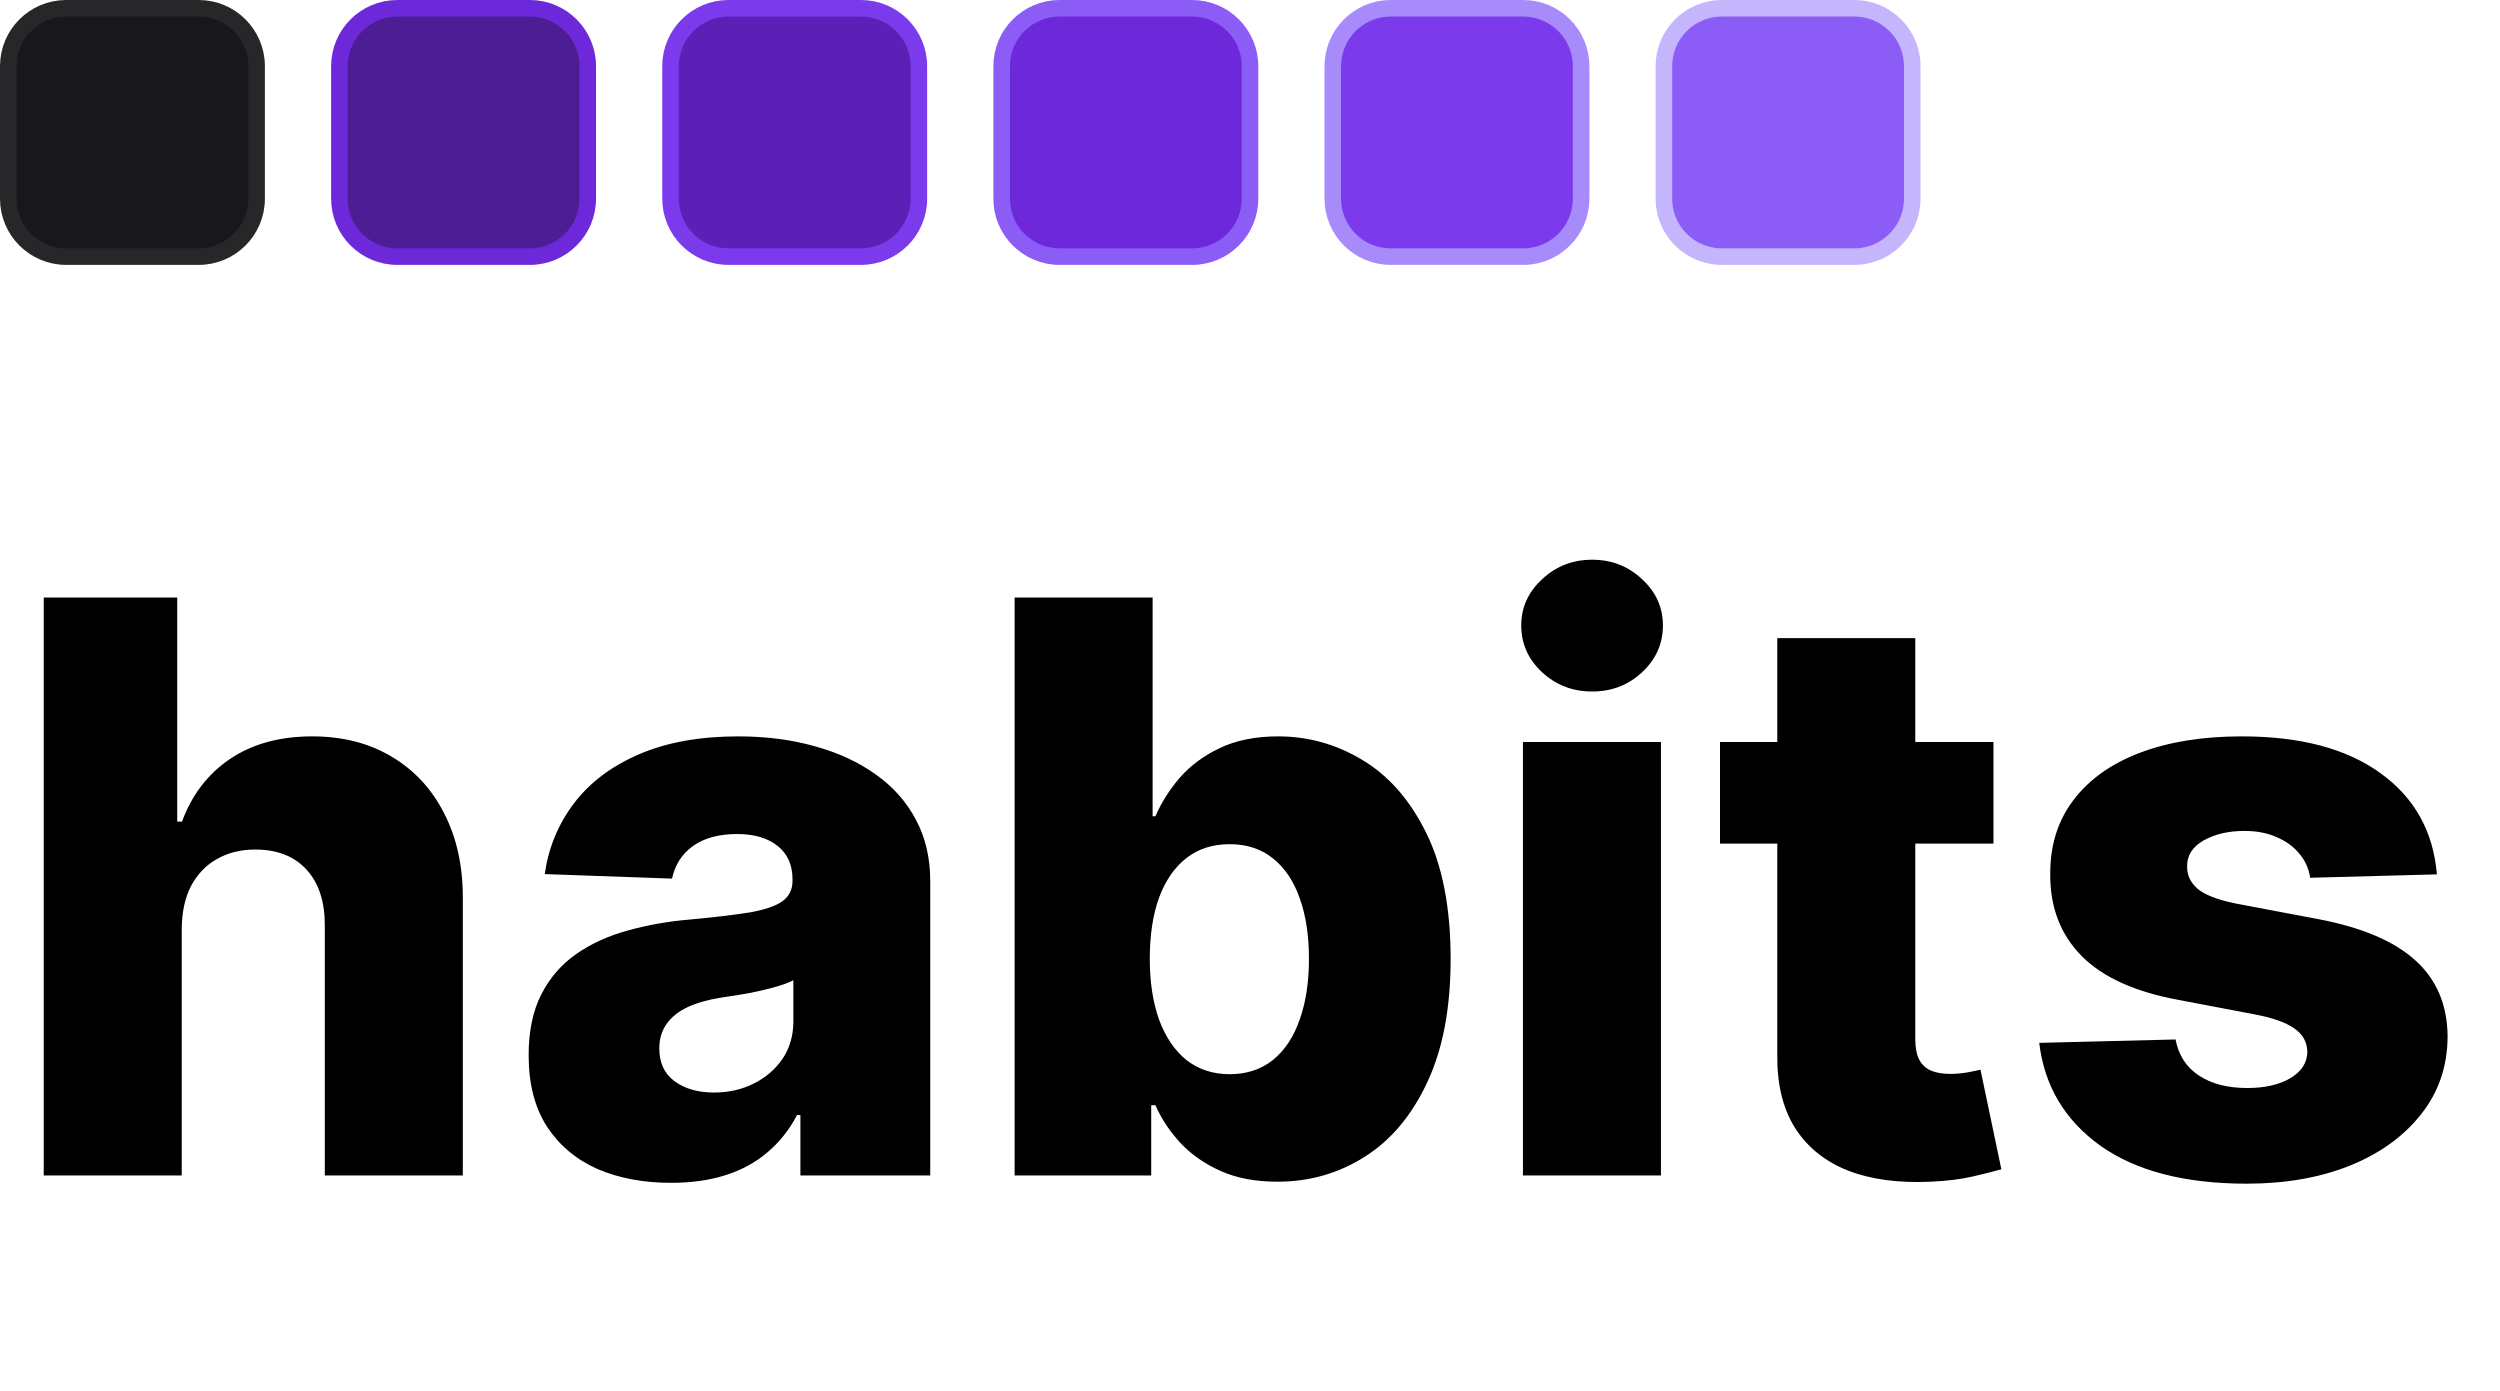
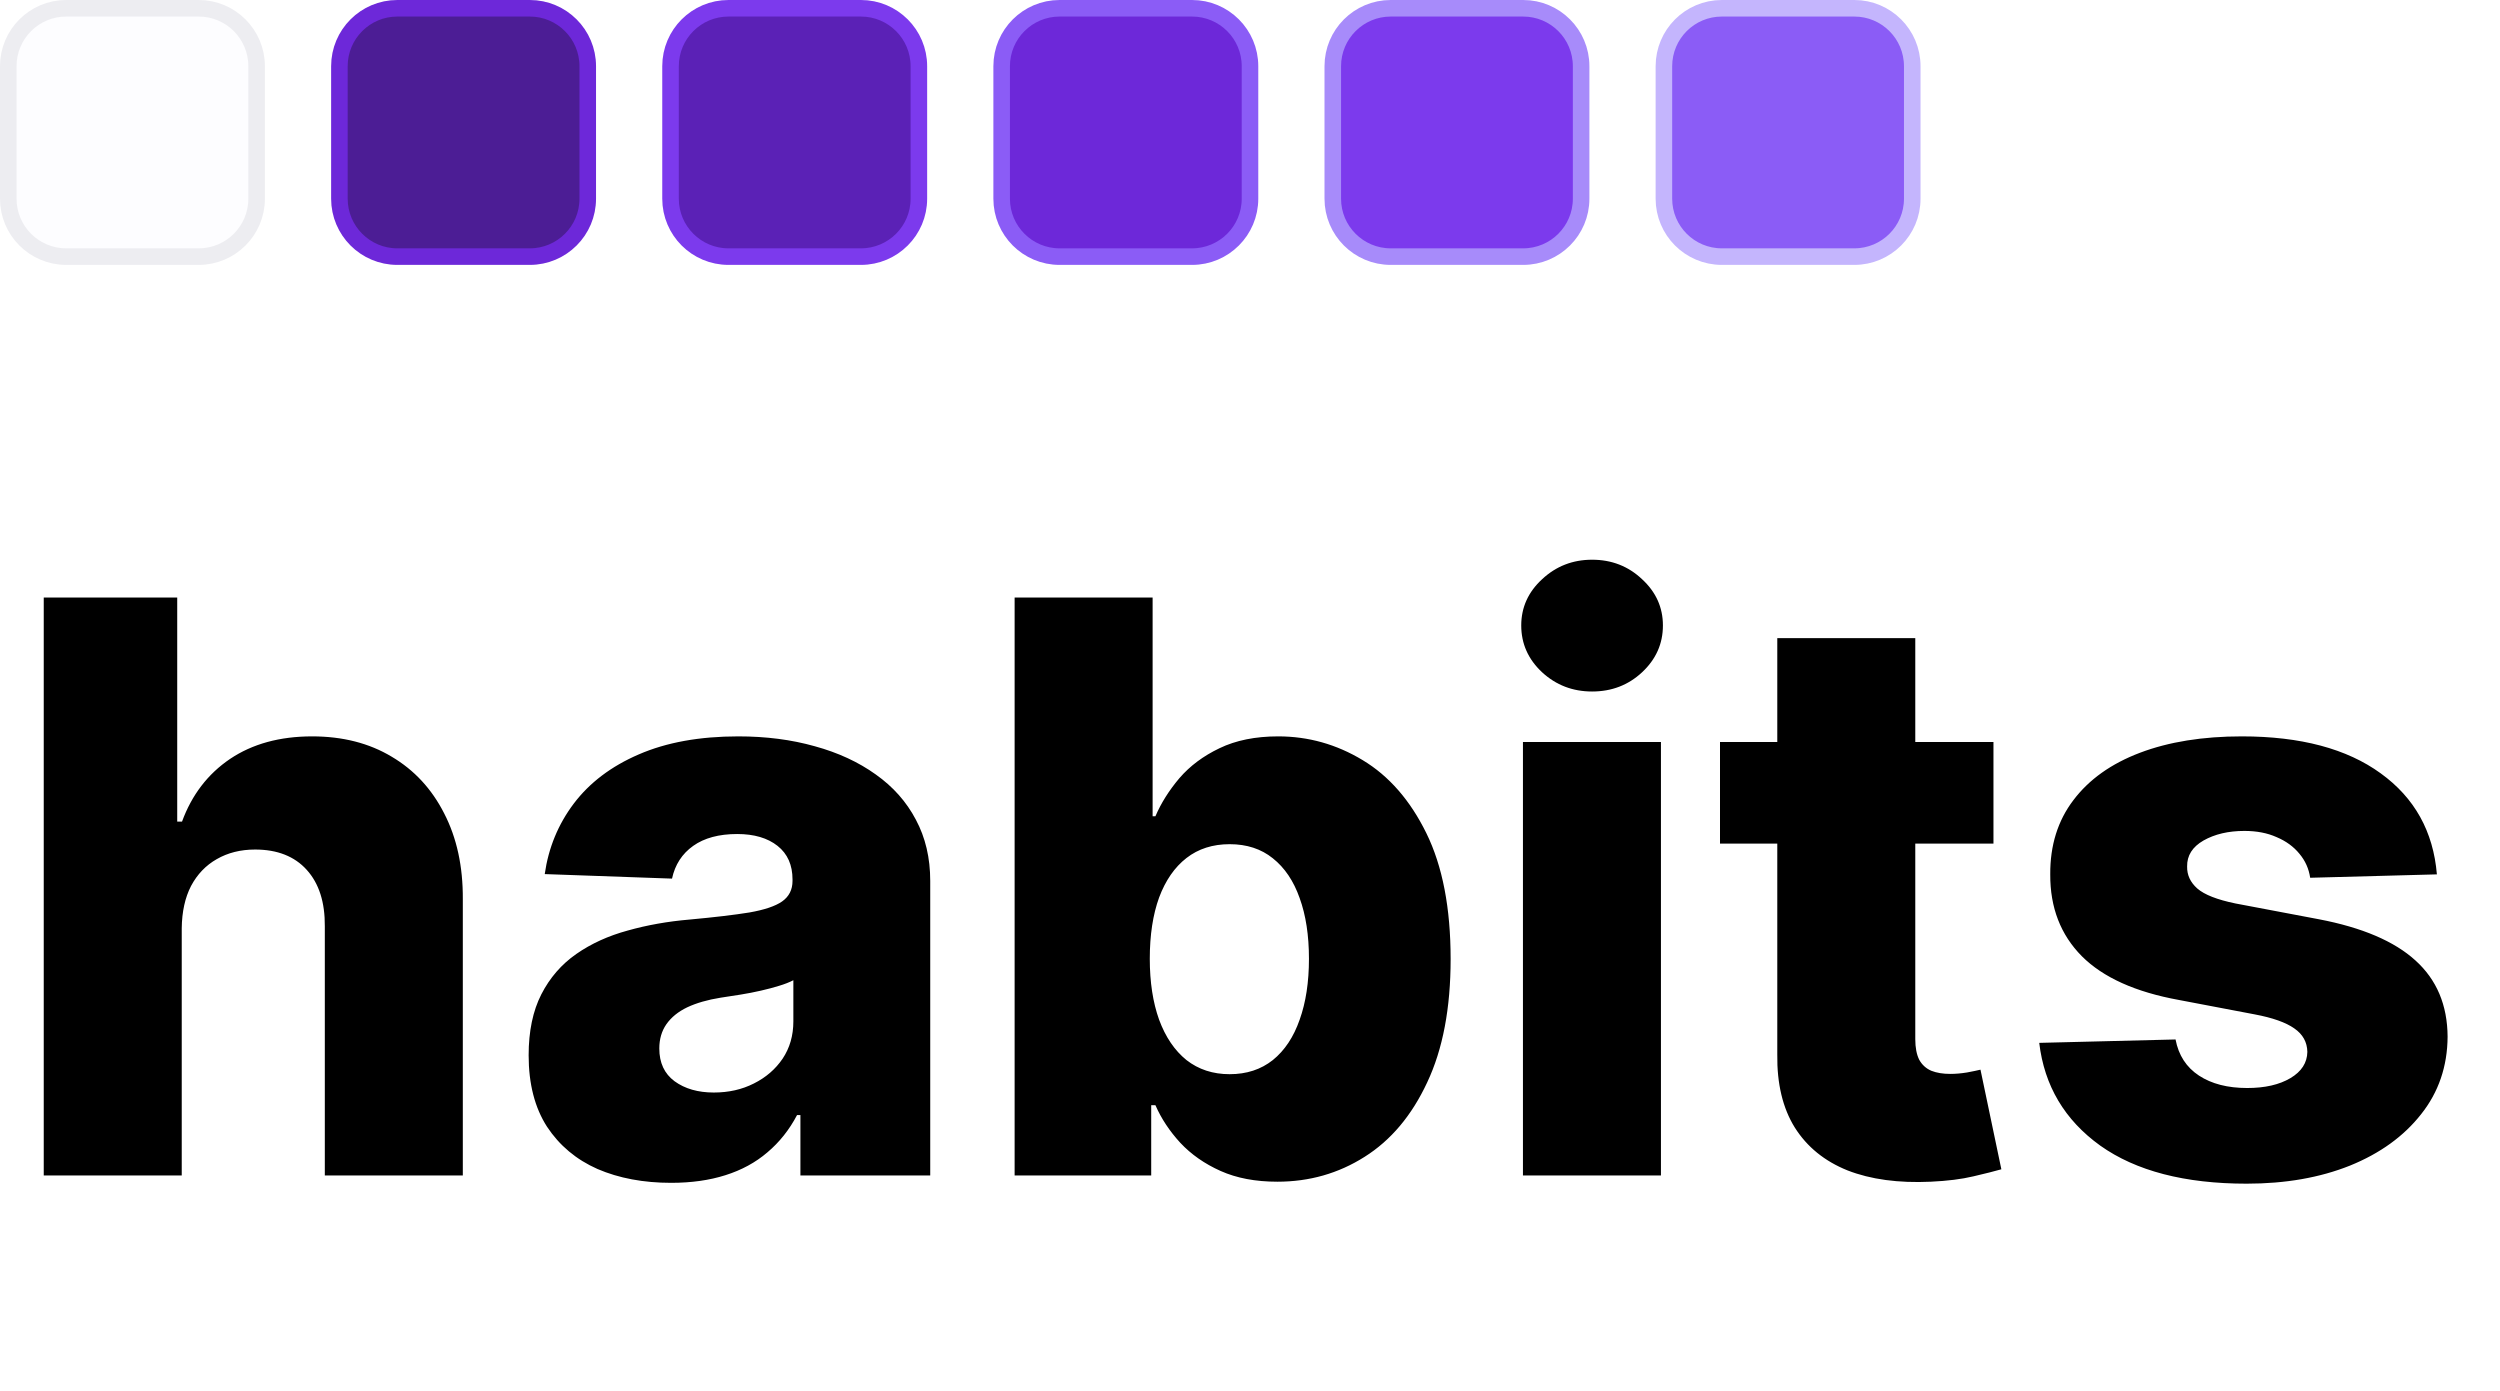
<svg xmlns="http://www.w3.org/2000/svg" width="151" height="84" viewBox="0 0 151 84" fill="none">
  <path d="M10.977 56.068V71H2.642V36.091H10.704V49.625H10.994C11.585 48.011 12.551 46.75 13.892 45.841C15.244 44.932 16.898 44.477 18.852 44.477C20.693 44.477 22.296 44.886 23.659 45.705C25.023 46.511 26.079 47.653 26.829 49.131C27.591 50.608 27.966 52.335 27.954 54.312V71H19.619V55.949C19.631 54.494 19.267 53.358 18.528 52.54C17.79 51.722 16.75 51.312 15.409 51.312C14.534 51.312 13.761 51.506 13.091 51.892C12.432 52.267 11.915 52.807 11.54 53.511C11.176 54.216 10.989 55.068 10.977 56.068ZM40.538 71.443C38.868 71.443 37.385 71.165 36.09 70.608C34.805 70.04 33.788 69.188 33.038 68.051C32.3 66.903 31.93 65.466 31.93 63.739C31.93 62.284 32.186 61.057 32.697 60.057C33.209 59.057 33.913 58.244 34.811 57.619C35.709 56.994 36.743 56.523 37.913 56.205C39.084 55.875 40.334 55.653 41.663 55.54C43.152 55.403 44.351 55.261 45.26 55.114C46.169 54.955 46.828 54.733 47.237 54.449C47.658 54.153 47.868 53.739 47.868 53.205V53.119C47.868 52.244 47.567 51.568 46.965 51.091C46.362 50.614 45.55 50.375 44.527 50.375C43.425 50.375 42.538 50.614 41.868 51.091C41.197 51.568 40.771 52.227 40.59 53.068L32.902 52.795C33.129 51.205 33.715 49.784 34.658 48.534C35.612 47.273 36.919 46.284 38.578 45.568C40.249 44.841 42.254 44.477 44.595 44.477C46.266 44.477 47.805 44.676 49.215 45.074C50.624 45.46 51.851 46.028 52.896 46.778C53.942 47.517 54.749 48.426 55.317 49.506C55.896 50.585 56.186 51.818 56.186 53.205V71H48.345V67.352H48.141C47.675 68.239 47.078 68.989 46.351 69.602C45.635 70.216 44.788 70.676 43.811 70.983C42.845 71.29 41.754 71.443 40.538 71.443ZM43.112 65.989C44.01 65.989 44.817 65.807 45.533 65.443C46.26 65.079 46.84 64.579 47.271 63.943C47.703 63.295 47.919 62.545 47.919 61.693V59.205C47.68 59.33 47.391 59.443 47.05 59.545C46.72 59.648 46.356 59.744 45.959 59.835C45.561 59.926 45.152 60.006 44.731 60.074C44.311 60.142 43.908 60.205 43.521 60.261C42.737 60.386 42.067 60.58 41.51 60.841C40.965 61.102 40.544 61.443 40.249 61.864C39.965 62.273 39.822 62.761 39.822 63.33C39.822 64.193 40.129 64.852 40.743 65.307C41.368 65.761 42.158 65.989 43.112 65.989ZM61.283 71V36.091H69.618V49.301H69.788C70.129 48.506 70.612 47.739 71.237 47C71.874 46.261 72.68 45.659 73.658 45.193C74.646 44.716 75.828 44.477 77.203 44.477C79.021 44.477 80.72 44.955 82.3 45.909C83.891 46.864 85.175 48.335 86.152 50.324C87.129 52.312 87.618 54.847 87.618 57.926C87.618 60.892 87.146 63.375 86.203 65.375C85.271 67.375 84.01 68.875 82.419 69.875C80.84 70.875 79.084 71.375 77.152 71.375C75.834 71.375 74.692 71.159 73.726 70.727C72.76 70.296 71.947 69.727 71.288 69.023C70.641 68.318 70.141 67.562 69.788 66.756H69.533V71H61.283ZM69.447 57.909C69.447 59.318 69.635 60.545 70.01 61.591C70.396 62.636 70.947 63.449 71.663 64.028C72.391 64.597 73.26 64.881 74.271 64.881C75.294 64.881 76.163 64.597 76.879 64.028C77.595 63.449 78.135 62.636 78.499 61.591C78.874 60.545 79.061 59.318 79.061 57.909C79.061 56.5 78.874 55.278 78.499 54.244C78.135 53.21 77.595 52.409 76.879 51.841C76.175 51.273 75.305 50.989 74.271 50.989C73.249 50.989 72.379 51.267 71.663 51.824C70.947 52.381 70.396 53.176 70.01 54.21C69.635 55.244 69.447 56.477 69.447 57.909ZM91.986 71V44.818H100.321V71H91.986ZM96.162 41.767C94.992 41.767 93.986 41.381 93.145 40.608C92.304 39.824 91.883 38.881 91.883 37.778C91.883 36.688 92.304 35.756 93.145 34.983C93.986 34.199 94.992 33.807 96.162 33.807C97.344 33.807 98.349 34.199 99.179 34.983C100.02 35.756 100.44 36.688 100.44 37.778C100.44 38.881 100.02 39.824 99.179 40.608C98.349 41.381 97.344 41.767 96.162 41.767ZM120.405 44.818V50.955H103.888V44.818H120.405ZM107.348 38.545H115.683V62.767C115.683 63.278 115.763 63.693 115.922 64.011C116.092 64.318 116.337 64.54 116.655 64.676C116.973 64.801 117.354 64.864 117.797 64.864C118.115 64.864 118.45 64.835 118.803 64.778C119.166 64.71 119.439 64.653 119.621 64.608L120.882 70.625C120.484 70.739 119.922 70.881 119.195 71.051C118.479 71.222 117.621 71.329 116.621 71.375C114.666 71.466 112.99 71.239 111.592 70.693C110.206 70.136 109.143 69.273 108.405 68.102C107.678 66.932 107.325 65.46 107.348 63.688V38.545ZM147.188 52.812L139.534 53.017C139.455 52.472 139.239 51.989 138.886 51.568C138.534 51.136 138.074 50.801 137.506 50.562C136.949 50.312 136.301 50.188 135.562 50.188C134.597 50.188 133.773 50.381 133.091 50.767C132.42 51.153 132.091 51.676 132.102 52.335C132.091 52.847 132.295 53.29 132.716 53.665C133.148 54.04 133.915 54.341 135.017 54.568L140.062 55.523C142.676 56.023 144.619 56.852 145.892 58.011C147.176 59.17 147.824 60.705 147.835 62.614C147.824 64.409 147.29 65.972 146.233 67.301C145.188 68.631 143.756 69.665 141.938 70.403C140.119 71.131 138.04 71.494 135.699 71.494C131.96 71.494 129.011 70.727 126.852 69.193C124.705 67.648 123.477 65.579 123.17 62.989L131.403 62.784C131.585 63.739 132.057 64.466 132.818 64.966C133.58 65.466 134.551 65.716 135.733 65.716C136.801 65.716 137.67 65.517 138.341 65.119C139.011 64.722 139.352 64.193 139.364 63.534C139.352 62.943 139.091 62.472 138.58 62.119C138.068 61.756 137.267 61.472 136.176 61.267L131.608 60.398C128.983 59.92 127.028 59.04 125.744 57.756C124.46 56.46 123.824 54.812 123.835 52.812C123.824 51.062 124.29 49.568 125.233 48.33C126.176 47.08 127.517 46.125 129.256 45.466C130.994 44.807 133.045 44.477 135.409 44.477C138.955 44.477 141.75 45.222 143.795 46.71C145.841 48.188 146.972 50.222 147.188 52.812Z" fill="black" />
-   <rect x="0.5" y="0.5" width="15" height="15" rx="3.5" fill="#18181B" stroke="#27272A" />
+   <rect x="0.5" y="0.5" width="15" height="15" rx="3.5" fill="#FDFDFF" stroke="#EDEDF1" />
  <rect x="20.5" y="0.5" width="15" height="15" rx="3.5" fill="#4C1D95" stroke="#6D28D9" />
  <rect x="40.5" y="0.5" width="15" height="15" rx="3.5" fill="#5B21B6" stroke="#7C3AED" />
  <rect x="60.5" y="0.5" width="15" height="15" rx="3.5" fill="#6D28D9" stroke="#8B5CF6" />
  <rect x="80.5" y="0.5" width="15" height="15" rx="3.5" fill="#7C3AED" stroke="#A78BFA" />
  <rect x="100.5" y="0.5" width="15" height="15" rx="3.5" fill="#8B5CF6" stroke="#C4B5FD" />
</svg>
